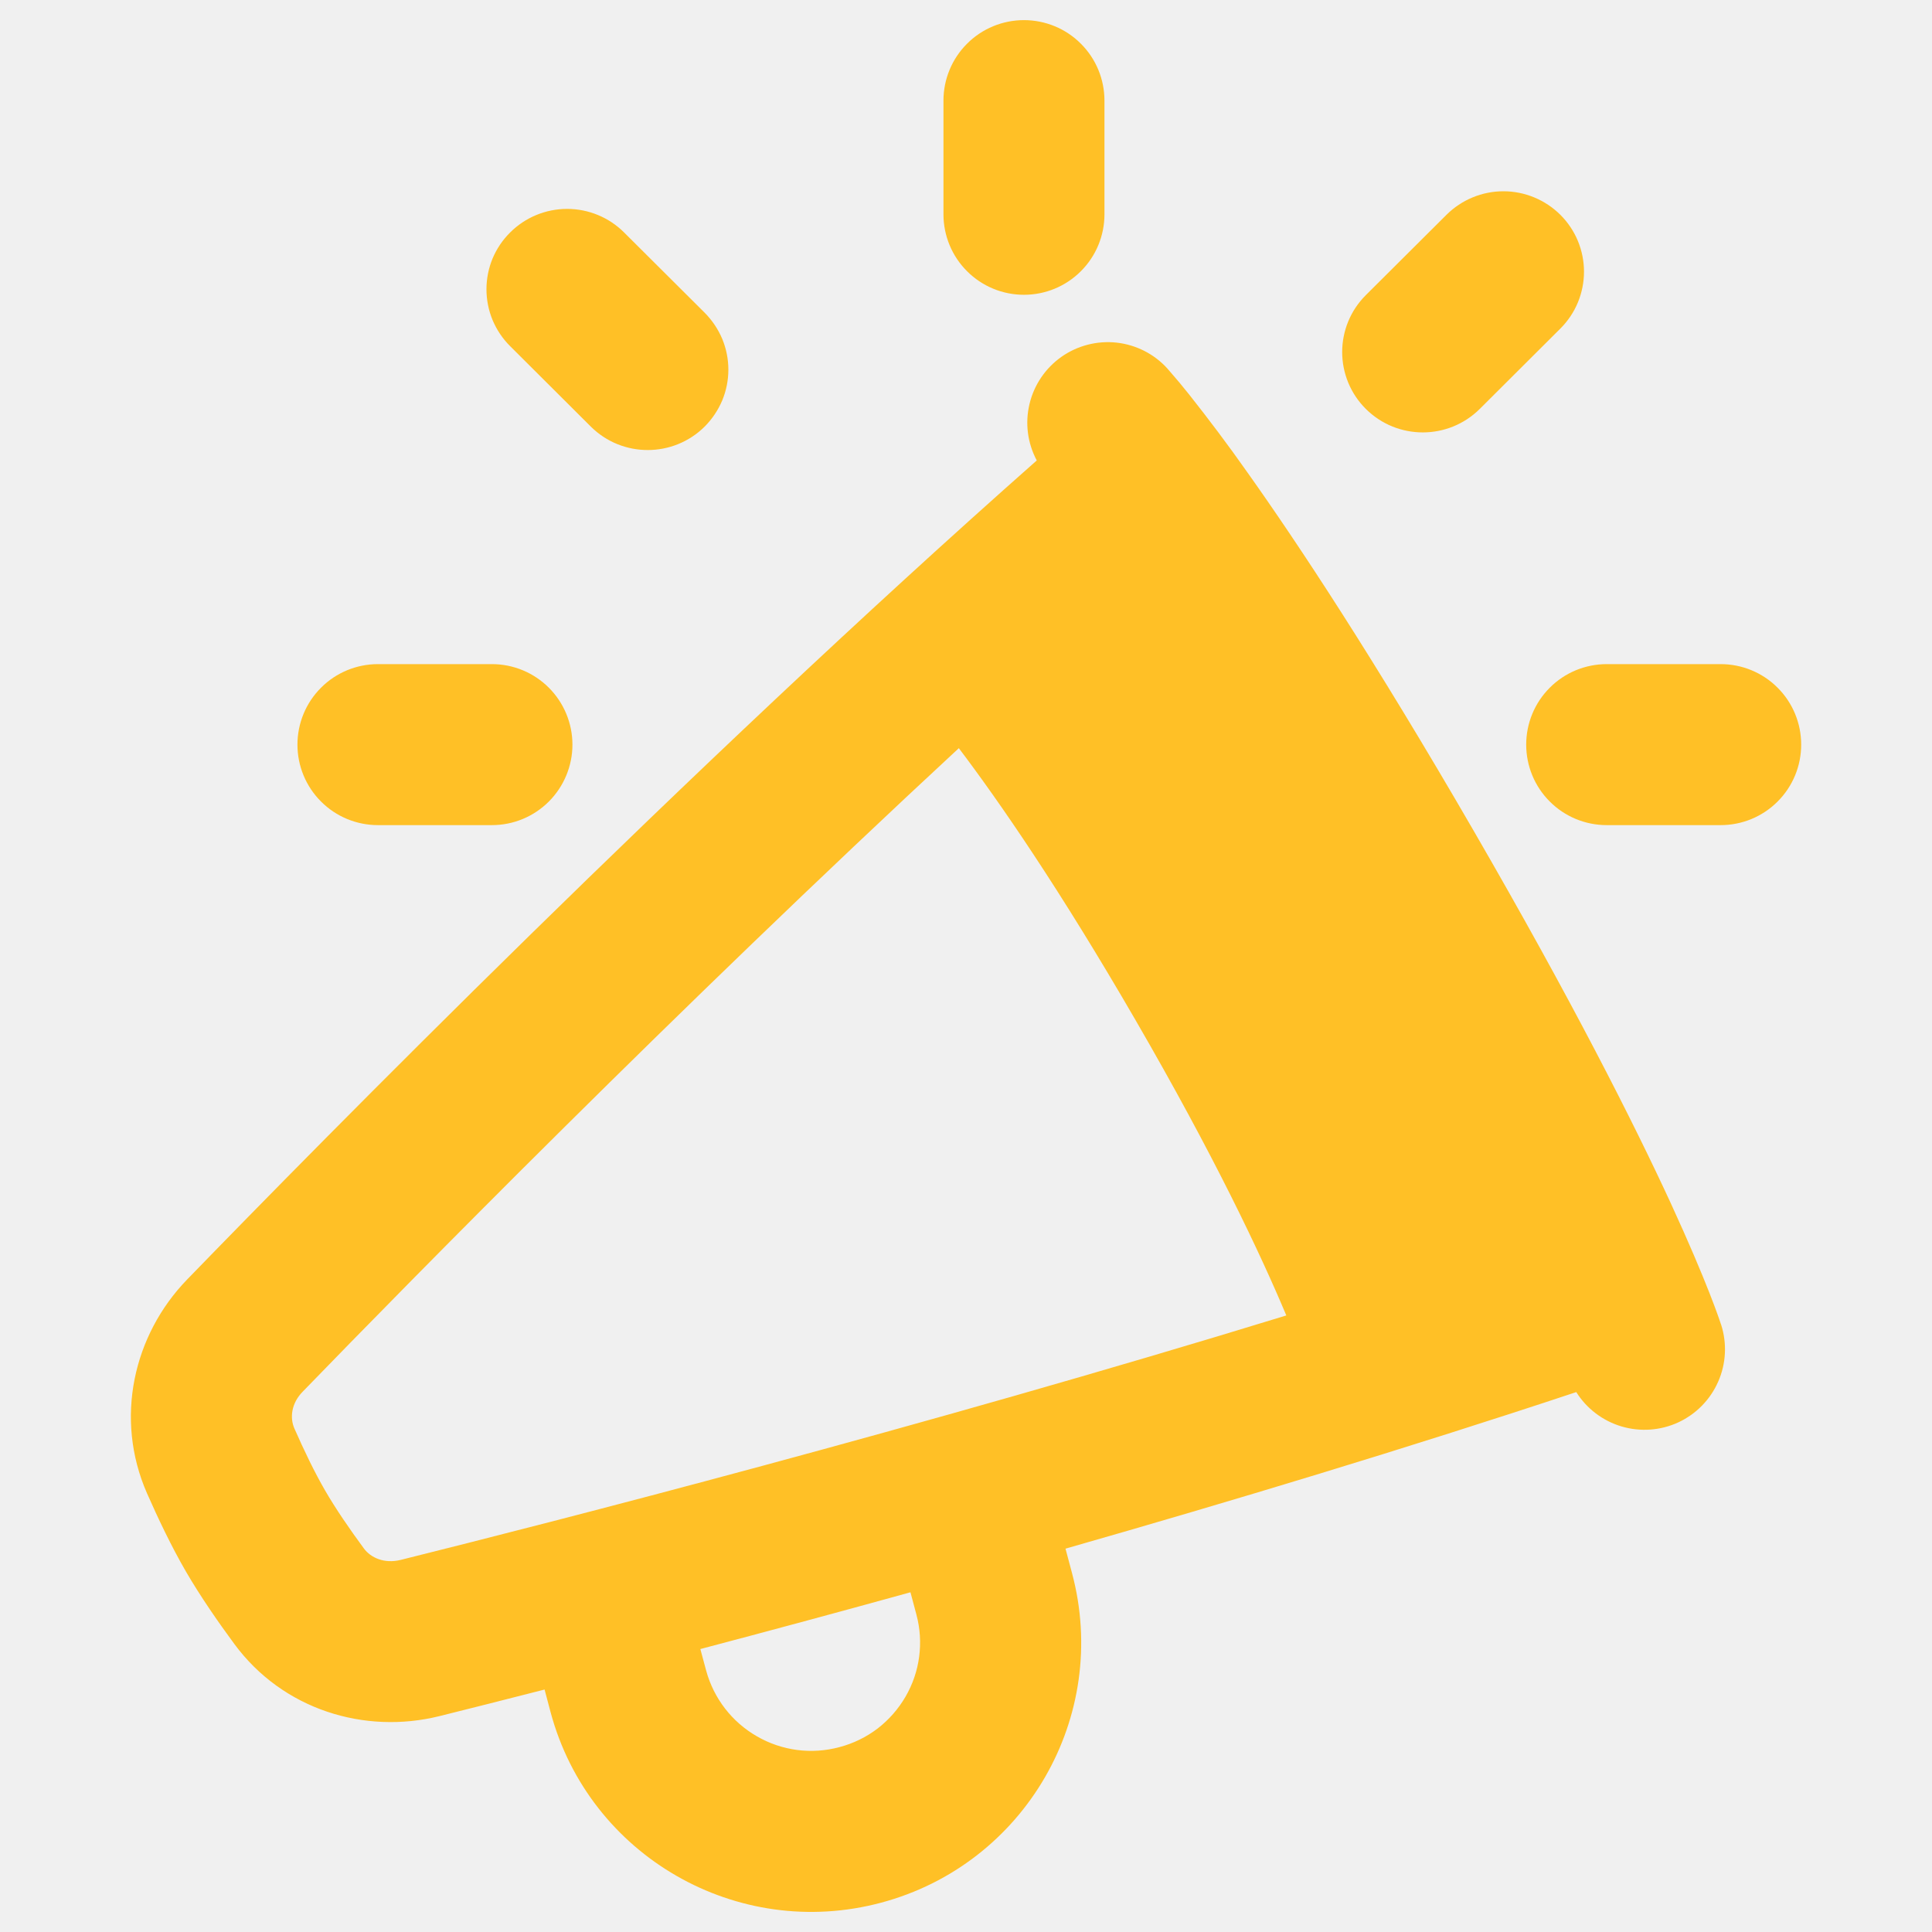
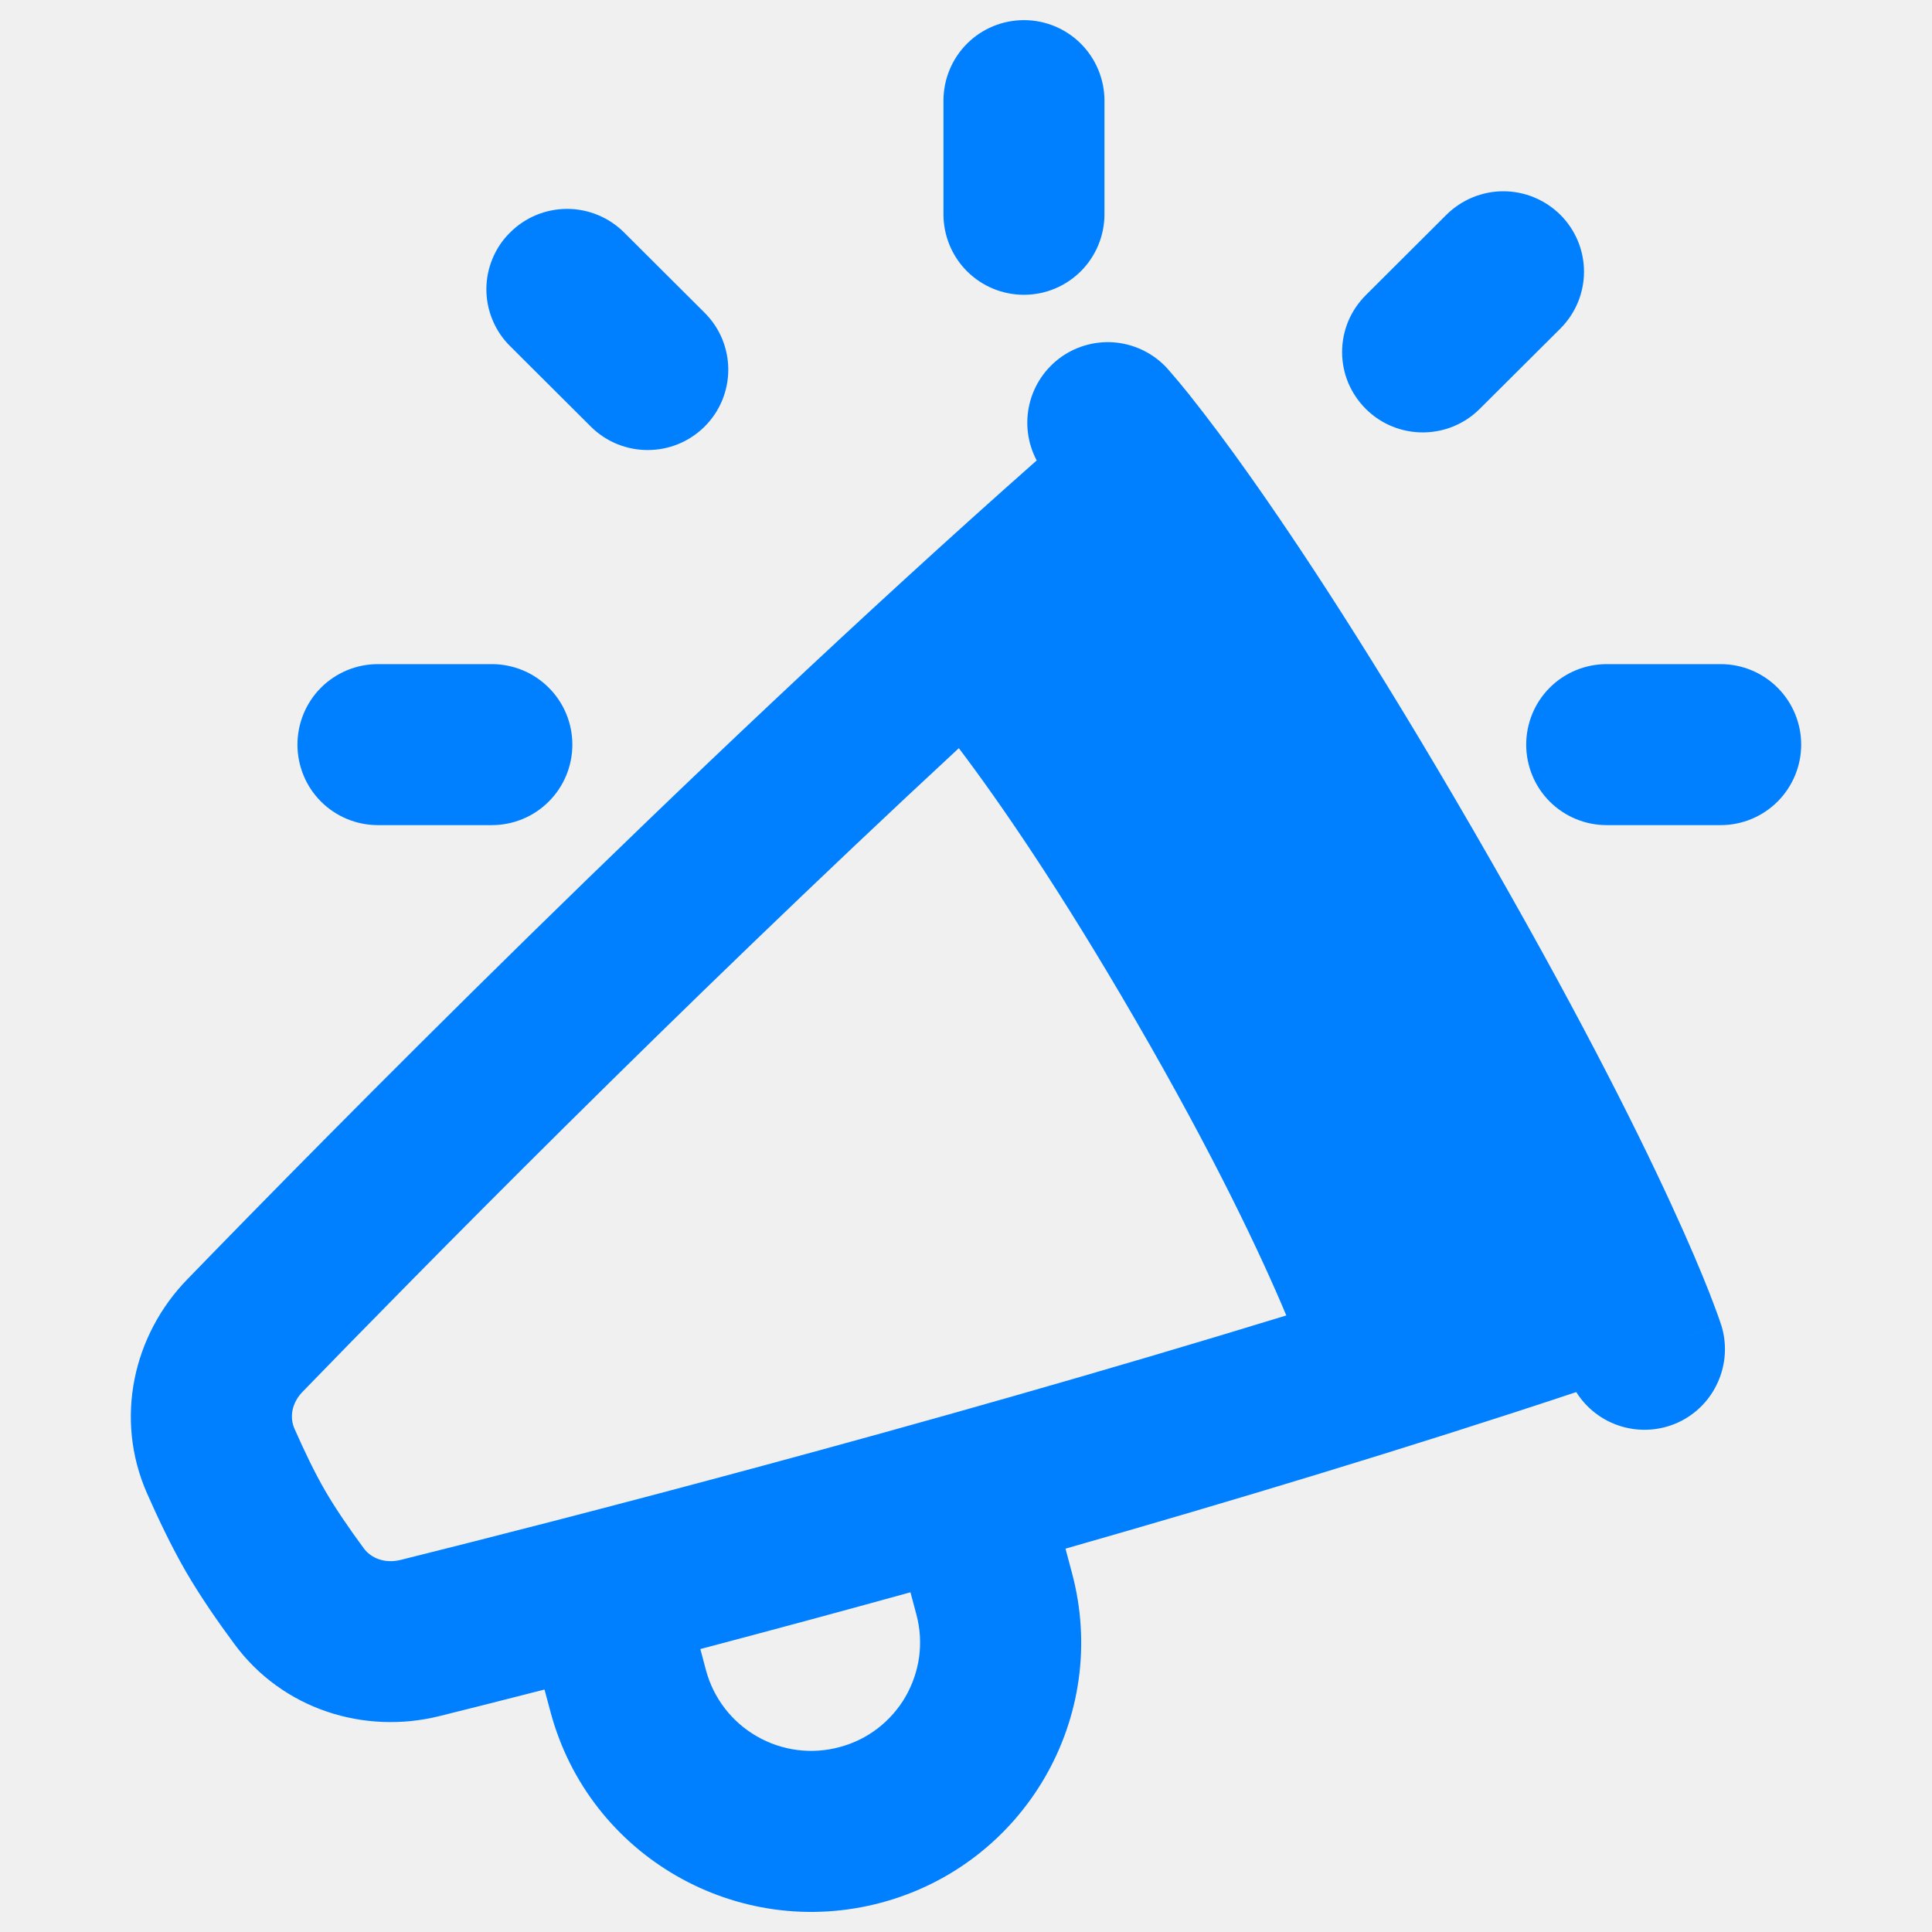
<svg xmlns="http://www.w3.org/2000/svg" width="24" height="24" viewBox="0 0 24 24" fill="none">
  <g clip-path="url(#clip0_2599_1288)">
-     <path fill-rule="evenodd" clip-rule="evenodd" d="M11.72 1.25C11.72 0.985 11.825 0.73 12.013 0.543C12.2 0.355 12.455 0.25 12.72 0.25C12.985 0.25 13.24 0.355 13.427 0.543C13.615 0.73 13.72 0.985 13.72 1.25V2.662C13.72 2.927 13.615 3.182 13.427 3.369C13.24 3.557 12.985 3.662 12.72 3.662C12.455 3.662 12.2 3.557 12.013 3.369C11.825 3.182 11.72 2.927 11.72 2.662V1.25ZM3.695 9.25C3.695 9.515 3.8 9.77 3.988 9.957C4.175 10.145 4.43 10.25 4.695 10.25H6.111C6.376 10.25 6.63 10.145 6.818 9.957C7.005 9.77 7.111 9.515 7.111 9.25C7.111 8.985 7.005 8.73 6.818 8.543C6.63 8.355 6.376 8.25 6.111 8.25H4.695C4.43 8.25 4.175 8.355 3.988 8.543C3.8 8.73 3.695 8.985 3.695 9.25ZM22.375 9.25C22.375 9.515 22.27 9.77 22.082 9.957C21.895 10.145 21.64 10.25 21.375 10.25H19.959C19.694 10.25 19.439 10.145 19.252 9.957C19.064 9.77 18.959 9.515 18.959 9.25C18.959 8.985 19.064 8.73 19.252 8.543C19.439 8.355 19.694 8.25 19.959 8.25H21.375C21.64 8.25 21.895 8.355 22.082 8.543C22.27 8.73 22.375 8.985 22.375 9.25ZM6.337 2.888C6.244 2.98 6.17 3.09 6.119 3.211C6.069 3.332 6.043 3.462 6.043 3.594C6.043 3.725 6.069 3.855 6.119 3.976C6.17 4.097 6.244 4.208 6.337 4.3L7.338 5.298C7.729 5.688 8.363 5.688 8.755 5.298C8.847 5.205 8.921 5.095 8.972 4.974C9.022 4.853 9.048 4.723 9.048 4.592C9.048 4.461 9.022 4.331 8.972 4.21C8.921 4.089 8.847 3.979 8.755 3.886L7.753 2.888C7.565 2.7 7.31 2.595 7.045 2.595C6.78 2.595 6.525 2.7 6.337 2.888ZM19.384 4.081C19.477 3.988 19.551 3.878 19.601 3.757C19.651 3.636 19.677 3.506 19.677 3.375C19.677 3.244 19.651 3.114 19.601 2.993C19.551 2.872 19.477 2.762 19.384 2.669C19.196 2.482 18.941 2.376 18.676 2.376C18.41 2.376 18.156 2.482 17.968 2.669L16.966 3.667C16.873 3.76 16.799 3.87 16.749 3.991C16.699 4.112 16.673 4.242 16.673 4.373C16.673 4.504 16.699 4.634 16.749 4.755C16.799 4.876 16.873 4.986 16.966 5.079C17.358 5.469 17.991 5.469 18.383 5.079L19.384 4.081ZM11.911 9.294C8.394 12.553 5.116 15.889 3.76 17.288C3.618 17.433 3.599 17.613 3.657 17.745C3.777 18.018 3.911 18.296 4.04 18.518C4.169 18.741 4.343 18.995 4.52 19.235C4.607 19.353 4.776 19.427 4.976 19.378C6.866 18.907 11.396 17.747 15.979 16.341C15.659 15.579 15.088 14.367 14.107 12.674C13.161 11.04 12.414 9.959 11.911 9.294M14.5 4.576C14.336 4.396 14.112 4.283 13.87 4.256C13.628 4.23 13.384 4.293 13.185 4.433C12.986 4.574 12.845 4.782 12.789 5.018C12.732 5.255 12.764 5.504 12.879 5.72C8.51 9.581 3.978 14.19 2.324 15.895C1.658 16.582 1.418 17.62 1.826 18.55C1.96 18.854 2.127 19.207 2.309 19.521C2.491 19.834 2.714 20.155 2.911 20.422C3.513 21.239 4.531 21.549 5.46 21.318C5.809 21.231 6.25 21.12 6.765 20.988L6.84 21.271C7.32 23.057 9.16 24.113 10.945 23.636C12.732 23.159 13.796 21.325 13.316 19.538L13.236 19.238C15.286 18.652 17.486 17.989 19.581 17.293C19.71 17.499 19.911 17.651 20.144 17.72C20.378 17.789 20.628 17.771 20.849 17.669C21.07 17.566 21.246 17.387 21.344 17.163C21.442 16.941 21.455 16.689 21.381 16.457L20.883 16.616L21.381 16.457V16.456L21.38 16.455L21.379 16.452L21.376 16.444L21.368 16.42L21.341 16.342C21.318 16.276 21.282 16.182 21.234 16.058C21.137 15.811 20.984 15.445 20.756 14.949C20.298 13.957 19.535 12.442 18.3 10.309C17.065 8.176 16.13 6.761 15.497 5.87C15.265 5.54 15.023 5.218 14.773 4.902C14.693 4.801 14.61 4.702 14.525 4.605L14.509 4.587L14.503 4.58L14.501 4.577L14.5 4.576ZM11.31 19.78C10.376 20.038 9.497 20.275 8.7 20.485L8.772 20.752C8.866 21.098 9.093 21.392 9.404 21.57C9.714 21.749 10.083 21.797 10.429 21.703C10.6 21.658 10.76 21.58 10.901 21.473C11.041 21.365 11.159 21.231 11.248 21.078C11.337 20.925 11.395 20.756 11.418 20.581C11.441 20.406 11.43 20.228 11.384 20.057L11.31 19.78Z" fill="#FFC026" />
+     <path fill-rule="evenodd" clip-rule="evenodd" d="M11.72 1.25C11.72 0.985 11.825 0.73 12.012 0.543C12.2 0.355 12.454 0.25 12.72 0.25C12.985 0.25 13.239 0.355 13.427 0.543C13.614 0.73 13.72 0.985 13.72 1.25V2.662C13.72 2.927 13.614 3.182 13.427 3.369C13.239 3.557 12.985 3.662 12.72 3.662C12.454 3.662 12.2 3.557 12.012 3.369C11.825 3.182 11.72 2.927 11.72 2.662V1.25ZM3.695 9.25C3.695 9.515 3.8 9.77 3.987 9.957C4.175 10.145 4.429 10.25 4.695 10.25H6.11C6.375 10.25 6.63 10.145 6.817 9.957C7.005 9.77 7.11 9.515 7.11 9.25C7.11 8.985 7.005 8.73 6.817 8.543C6.63 8.355 6.375 8.25 6.11 8.25H4.695C4.429 8.25 4.175 8.355 3.987 8.543C3.8 8.73 3.695 8.985 3.695 9.25ZM22.375 9.25C22.375 9.515 22.269 9.77 22.082 9.957C21.894 10.145 21.64 10.25 21.375 10.25H19.959C19.693 10.25 19.439 10.145 19.251 9.957C19.064 9.77 18.959 9.515 18.959 9.25C18.959 8.985 19.064 8.73 19.251 8.543C19.439 8.355 19.693 8.25 19.959 8.25H21.375C21.64 8.25 21.894 8.355 22.082 8.543C22.269 8.73 22.375 8.985 22.375 9.25ZM6.337 2.888C6.243 2.98 6.169 3.09 6.119 3.211C6.068 3.332 6.042 3.462 6.042 3.594C6.042 3.725 6.068 3.855 6.119 3.976C6.169 4.097 6.243 4.208 6.337 4.3L7.338 5.298C7.729 5.688 8.363 5.688 8.754 5.298C8.847 5.205 8.921 5.095 8.971 4.974C9.021 4.853 9.047 4.723 9.047 4.592C9.047 4.461 9.021 4.331 8.971 4.21C8.921 4.089 8.847 3.979 8.754 3.886L7.753 2.888C7.564 2.7 7.31 2.595 7.045 2.595C6.779 2.595 6.525 2.7 6.337 2.888ZM19.384 4.081C19.477 3.988 19.55 3.878 19.601 3.757C19.651 3.636 19.677 3.506 19.677 3.375C19.677 3.244 19.651 3.114 19.601 2.993C19.55 2.872 19.477 2.762 19.384 2.669C19.195 2.482 18.941 2.376 18.675 2.376C18.41 2.376 18.155 2.482 17.967 2.669L16.966 3.667C16.873 3.76 16.799 3.87 16.748 3.991C16.698 4.112 16.672 4.242 16.672 4.373C16.672 4.504 16.698 4.634 16.748 4.755C16.799 4.876 16.873 4.986 16.966 5.079C17.357 5.469 17.991 5.469 18.382 5.079L19.384 4.081ZM11.911 9.294C8.393 12.553 5.116 15.889 3.76 17.288C3.618 17.433 3.599 17.613 3.657 17.745C3.777 18.018 3.91 18.296 4.039 18.518C4.168 18.741 4.343 18.995 4.52 19.235C4.607 19.353 4.775 19.427 4.976 19.378C6.866 18.907 11.395 17.747 15.979 16.341C15.659 15.579 15.088 14.367 14.107 12.674C13.161 11.04 12.414 9.959 11.911 9.294M14.5 4.576C14.335 4.396 14.111 4.283 13.869 4.256C13.627 4.23 13.384 4.293 13.185 4.433C12.986 4.574 12.845 4.782 12.789 5.018C12.732 5.255 12.764 5.504 12.878 5.72C8.51 9.581 3.977 14.19 2.324 15.895C1.657 16.582 1.417 17.62 1.826 18.55C1.96 18.854 2.127 19.207 2.308 19.521C2.49 19.834 2.713 20.155 2.911 20.422C3.513 21.239 4.531 21.549 5.459 21.318C5.809 21.231 6.249 21.12 6.764 20.988L6.84 21.271C7.32 23.057 9.159 24.113 10.945 23.636C12.731 23.159 13.796 21.325 13.316 19.538L13.236 19.238C15.286 18.652 17.486 17.989 19.581 17.293C19.71 17.499 19.91 17.651 20.144 17.72C20.377 17.789 20.628 17.771 20.849 17.669C21.07 17.566 21.245 17.387 21.343 17.163C21.441 16.941 21.455 16.689 21.381 16.457L20.883 16.616L21.38 16.457V16.456L21.379 16.455L21.379 16.452L21.376 16.444L21.368 16.42L21.341 16.342C21.317 16.276 21.282 16.182 21.234 16.058C21.137 15.811 20.984 15.445 20.755 14.949C20.298 13.957 19.535 12.442 18.3 10.309C17.065 8.176 16.13 6.761 15.497 5.87C15.264 5.54 15.023 5.218 14.773 4.902C14.692 4.801 14.61 4.702 14.525 4.605L14.509 4.587L14.503 4.58L14.501 4.577L14.5 4.576ZM11.31 19.78C10.376 20.038 9.496 20.275 8.7 20.485L8.771 20.752C8.865 21.098 9.092 21.392 9.403 21.57C9.714 21.749 10.083 21.797 10.429 21.703C10.6 21.658 10.76 21.58 10.9 21.473C11.041 21.365 11.159 21.231 11.248 21.078C11.336 20.925 11.394 20.756 11.418 20.581C11.441 20.406 11.43 20.228 11.384 20.057L11.31 19.78Z" fill="#0080FF" />
  </g>
  <defs>
    <clipPath id="clip0_2599_1288">
      <rect width="24" height="24" fill="white" />
    </clipPath>
  </defs>
</svg>
